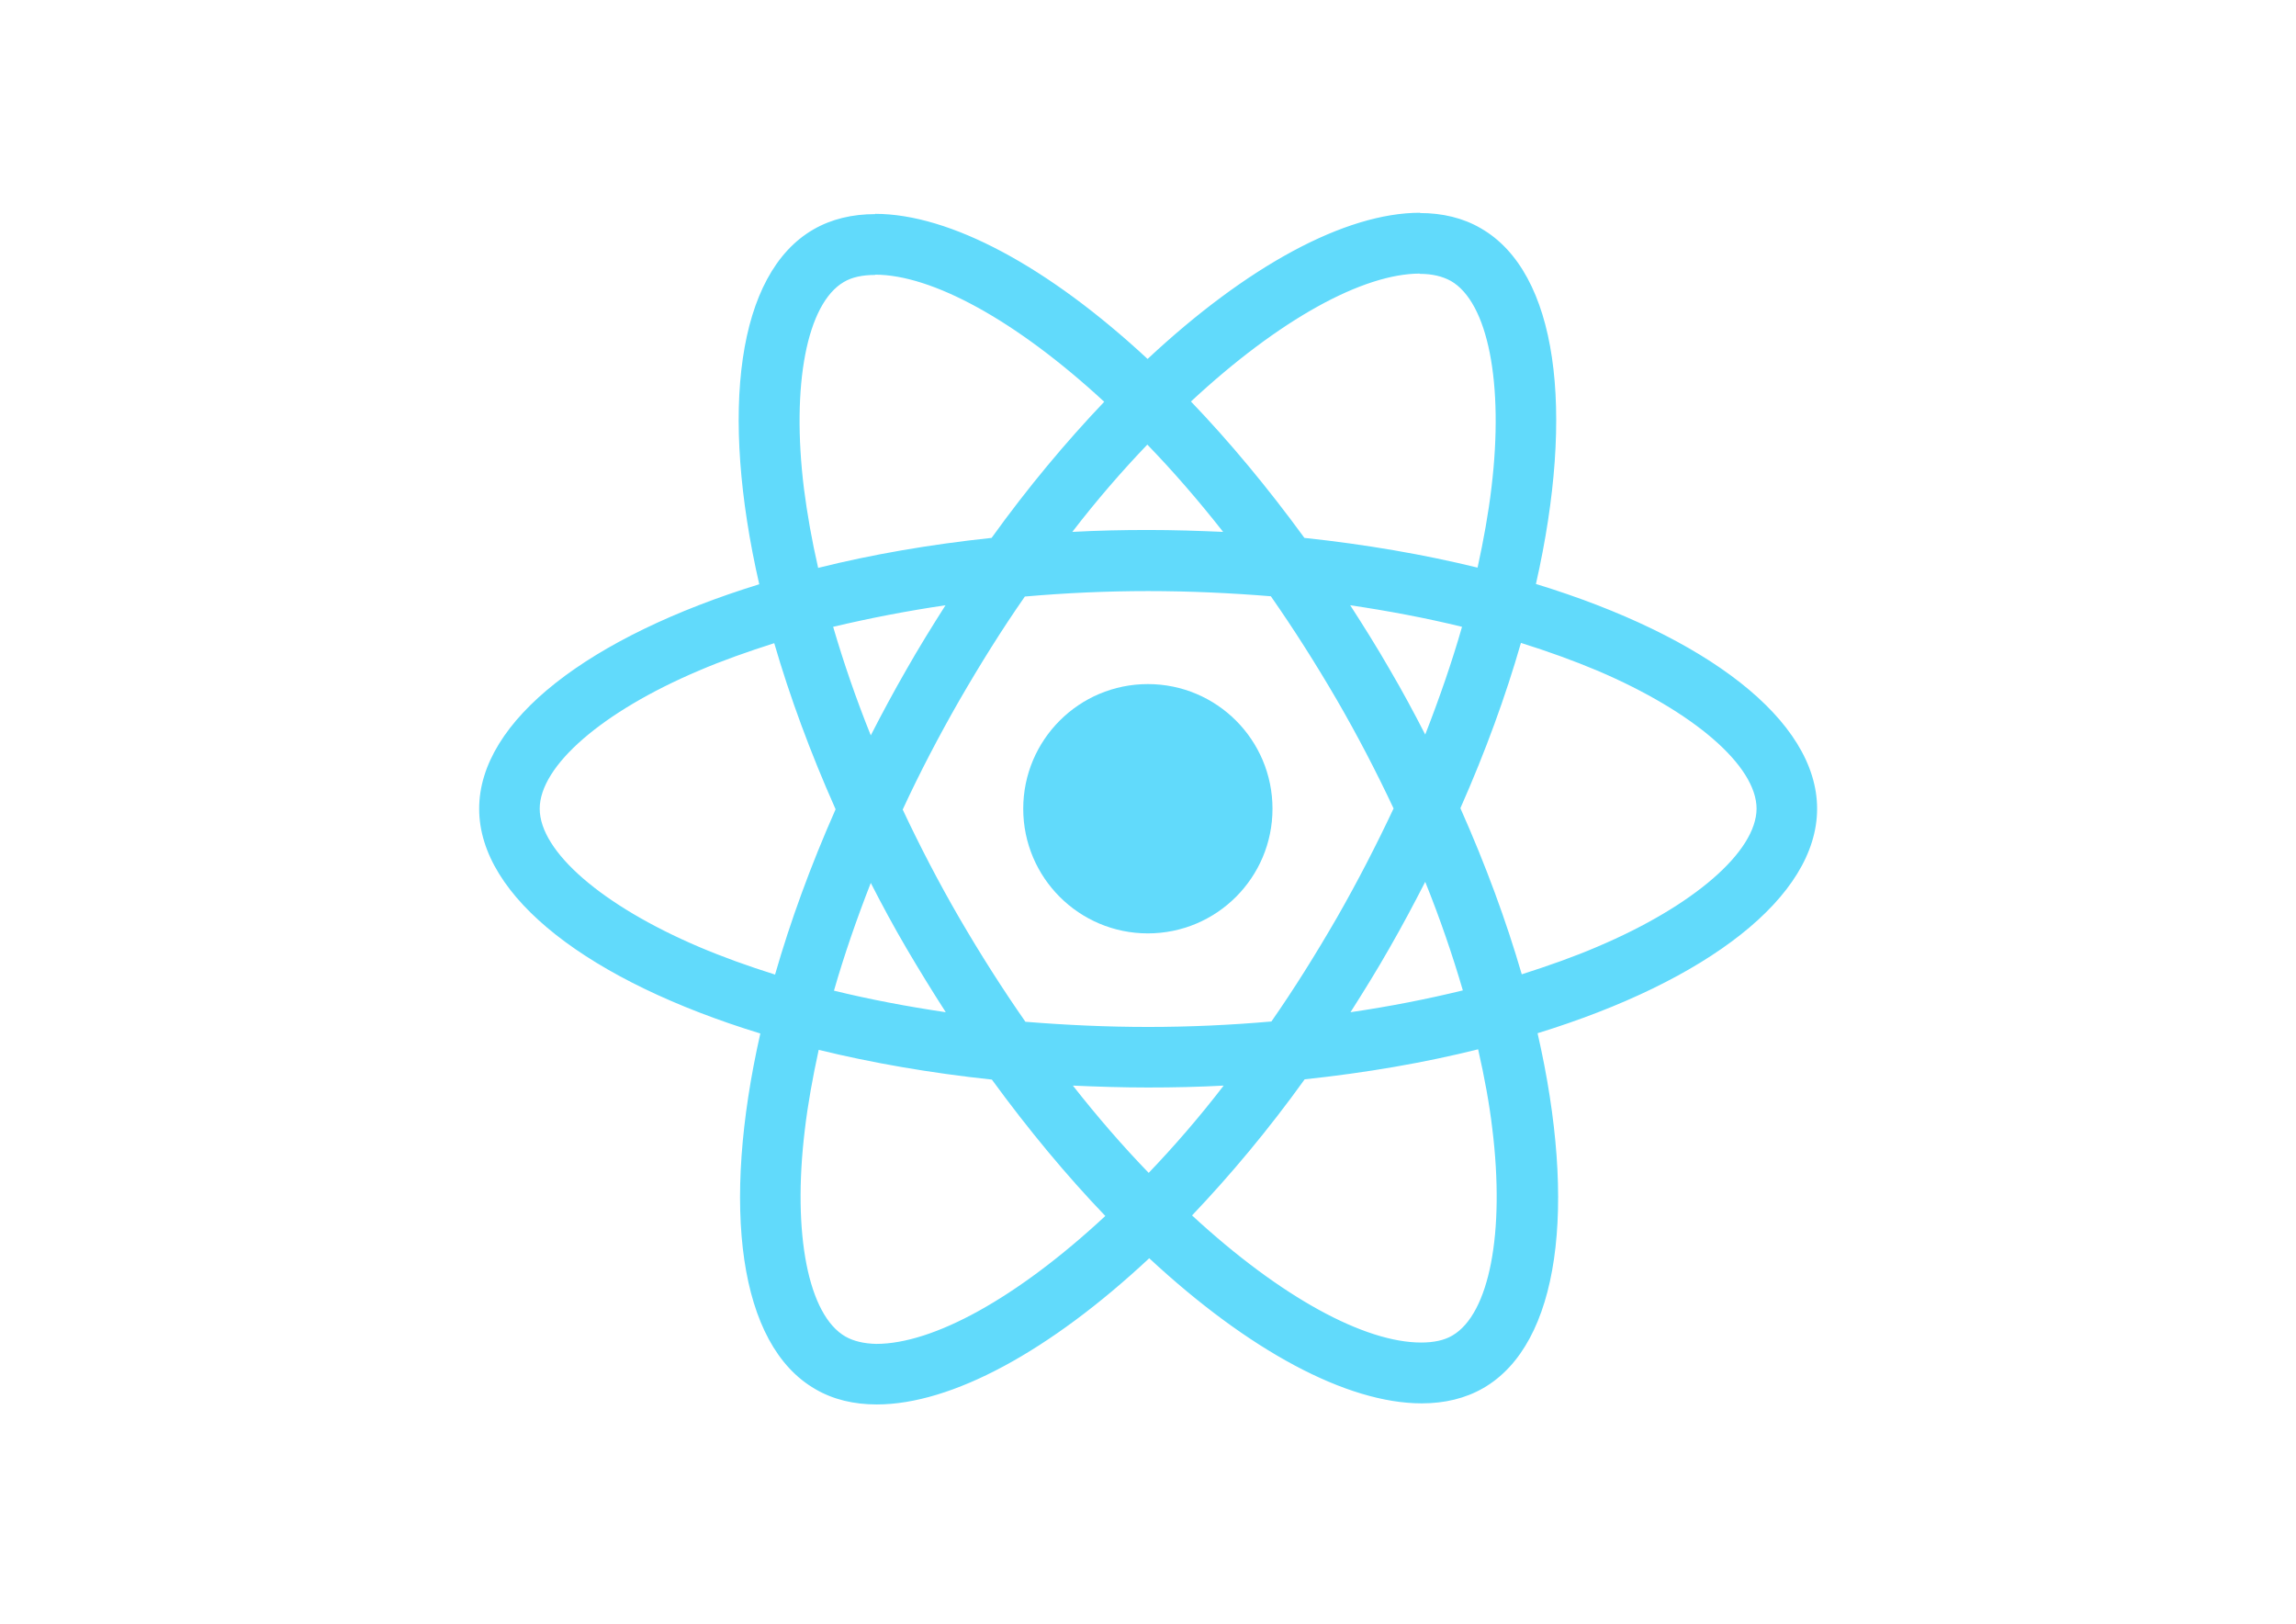
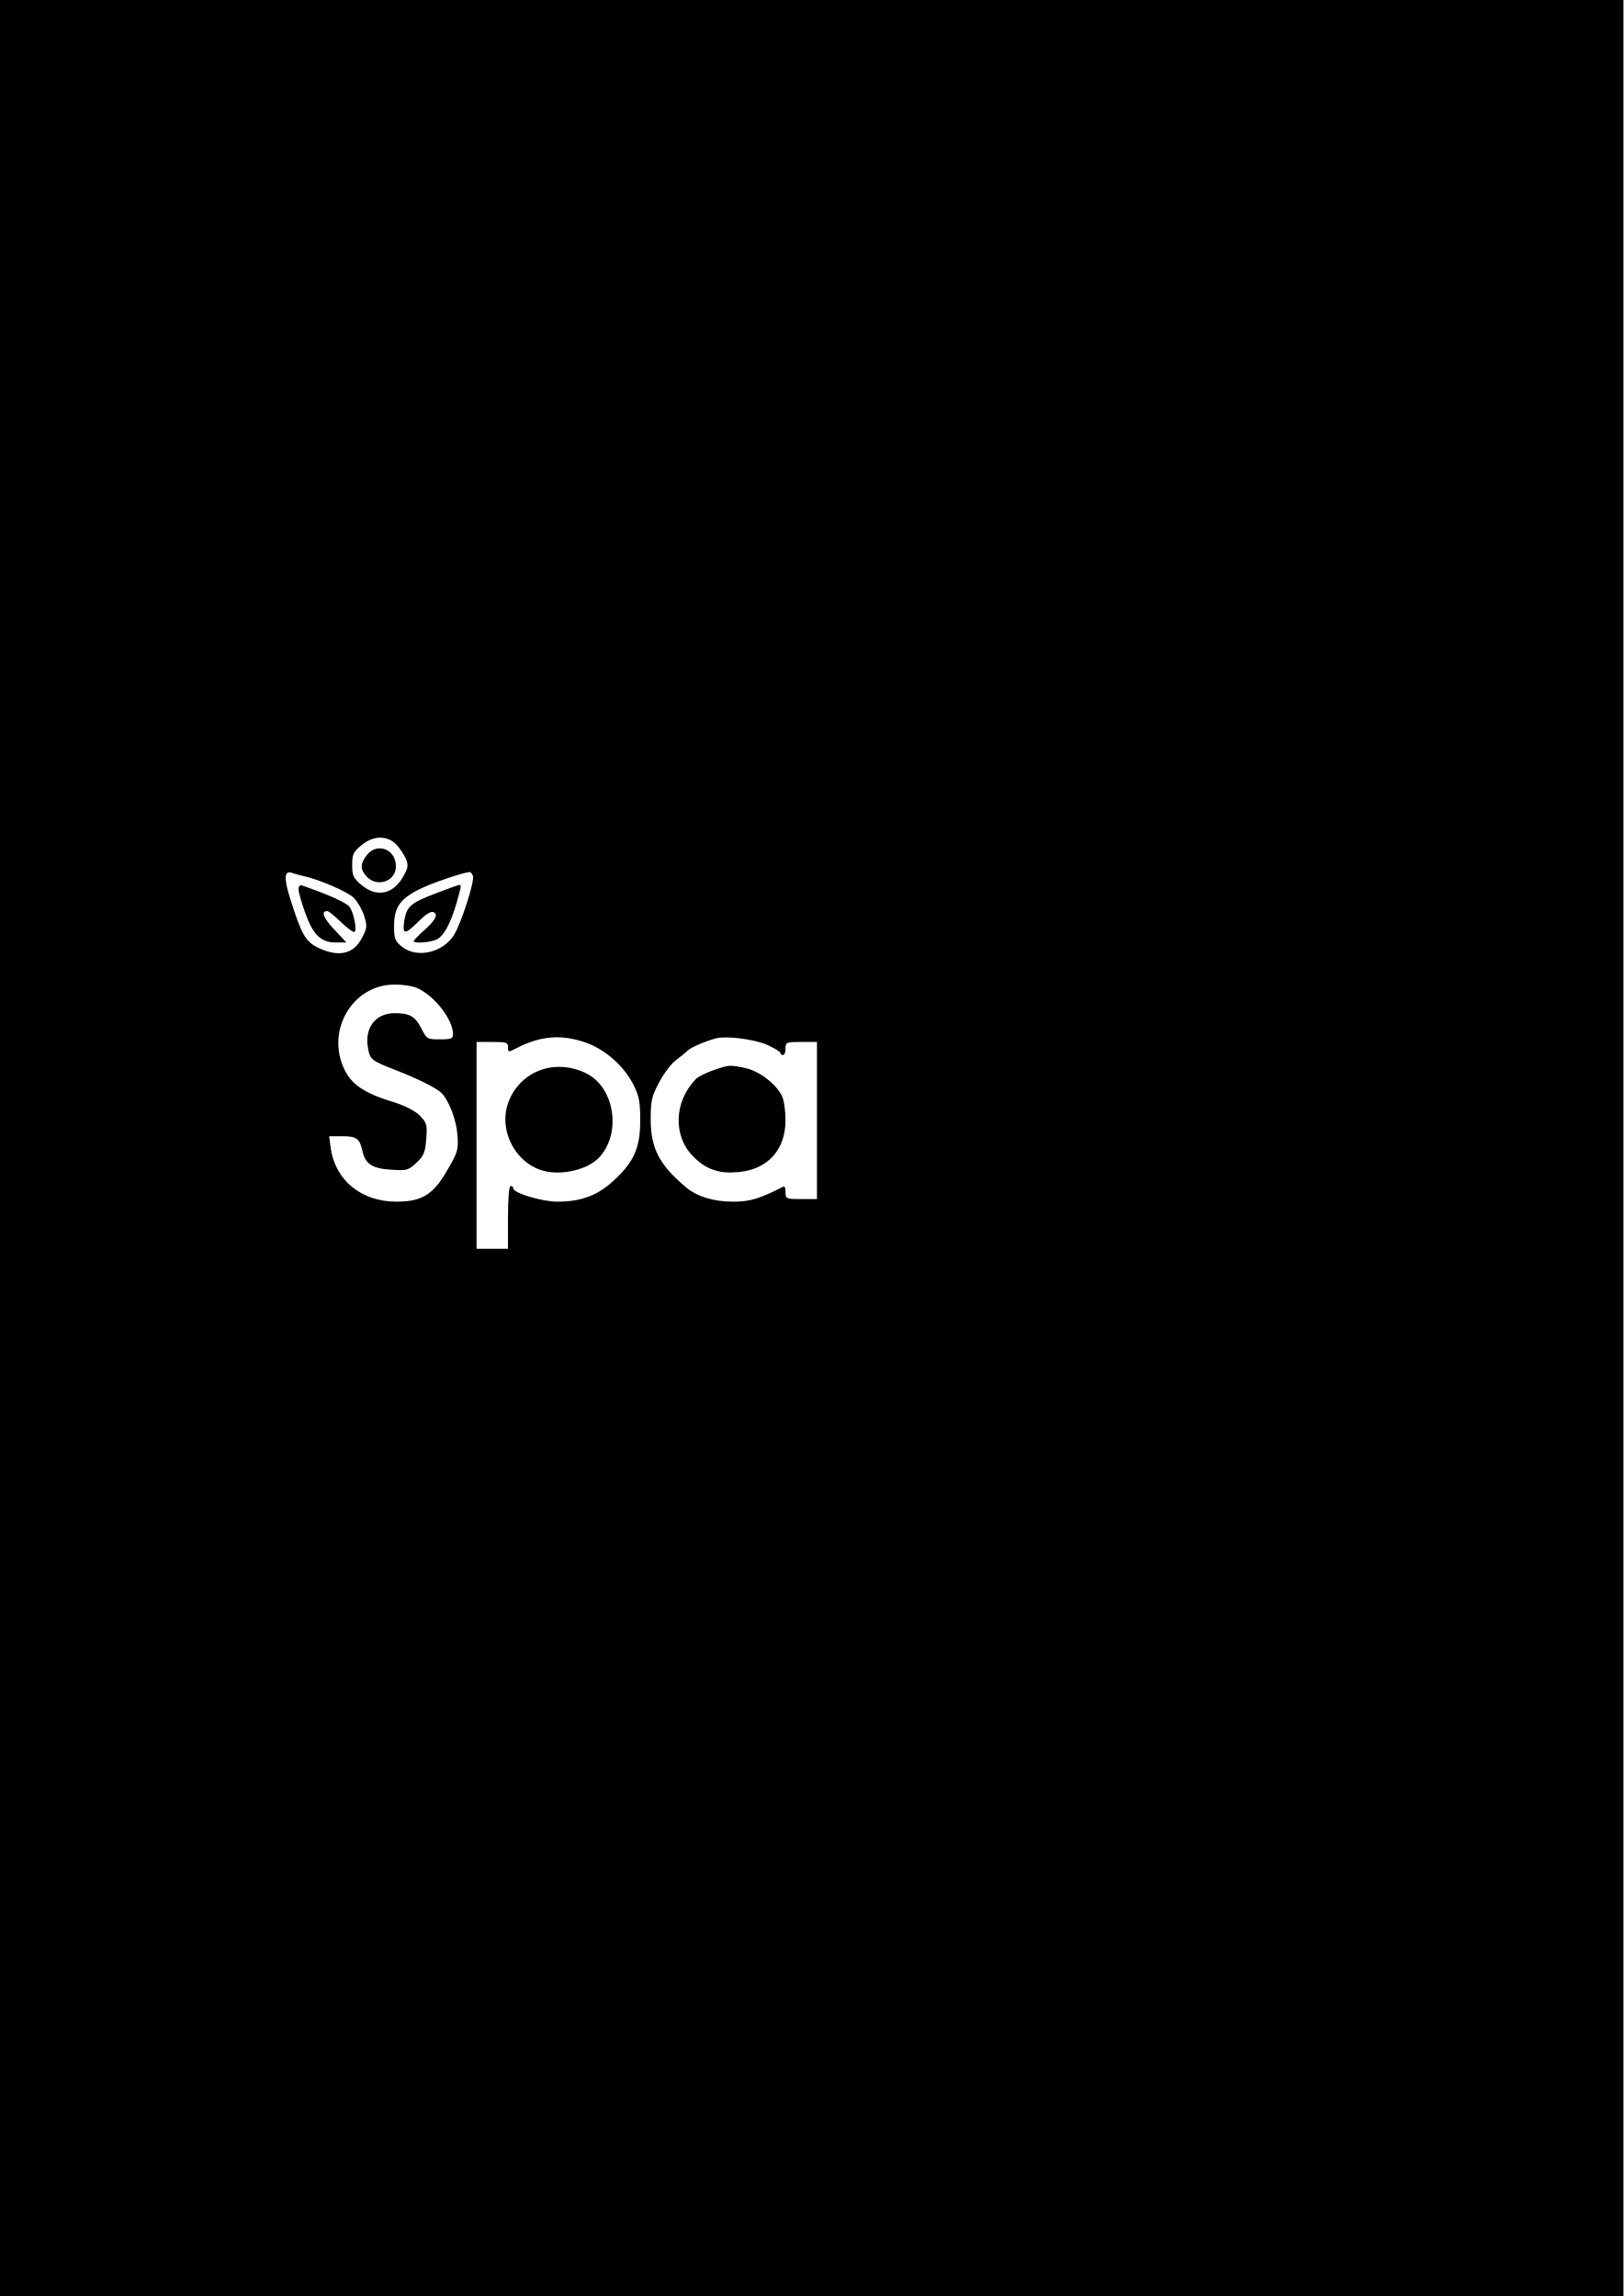
- <svg xmlns="http://www.w3.org/2000/svg" viewBox="0 0 841.9 595.3">
-   <g fill="#61DAFB">
-     <path d="M666.3 296.5c0-32.5-40.7-63.3-103.1-82.4 14.4-63.6 8-114.2-20.2-130.4-6.5-3.8-14.1-5.6-22.4-5.6v22.3c4.6 0 8.3.9 11.4 2.6 13.6 7.8 19.5 37.5 14.9 75.7-1.1 9.4-2.9 19.3-5.1 29.4-19.6-4.8-41-8.5-63.5-10.9-13.5-18.5-27.5-35.3-41.6-50 32.6-30.3 63.2-46.9 84-46.9V78c-27.5 0-63.5 19.6-99.9 53.6-36.4-33.8-72.4-53.2-99.9-53.2v22.3c20.7 0 51.4 16.5 84 46.6-14 14.7-28 31.4-41.3 49.9-22.6 2.4-44 6.1-63.6 11-2.3-10-4-19.7-5.2-29-4.7-38.2 1.1-67.9 14.6-75.8 3-1.8 6.9-2.6 11.5-2.6V78.5c-8.4 0-16 1.8-22.6 5.6-28.1 16.2-34.4 66.7-19.9 130.1-62.2 19.2-102.7 49.9-102.7 82.3 0 32.5 40.7 63.3 103.1 82.4-14.4 63.6-8 114.2 20.2 130.4 6.5 3.8 14.1 5.6 22.5 5.6 27.5 0 63.5-19.6 99.9-53.6 36.4 33.8 72.4 53.2 99.9 53.2 8.4 0 16-1.8 22.6-5.6 28.1-16.2 34.4-66.7 19.9-130.1 62-19.1 102.5-49.9 102.5-82.3zm-130.2-66.7c-3.7 12.9-8.3 26.2-13.5 39.5-4.1-8-8.4-16-13.1-24-4.6-8-9.5-15.8-14.4-23.4 14.2 2.1 27.9 4.7 41 7.9zm-45.8 106.5c-7.8 13.5-15.8 26.3-24.1 38.2-14.9 1.3-30 2-45.2 2-15.1 0-30.2-.7-45-1.9-8.3-11.9-16.4-24.6-24.2-38-7.6-13.1-14.5-26.4-20.8-39.8 6.2-13.4 13.2-26.8 20.7-39.9 7.8-13.5 15.8-26.3 24.1-38.2 14.9-1.3 30-2 45.2-2 15.1 0 30.2.7 45 1.9 8.3 11.9 16.4 24.6 24.2 38 7.6 13.1 14.5 26.4 20.8 39.8-6.3 13.4-13.2 26.8-20.7 39.9zm32.3-13c5.4 13.4 10 26.8 13.8 39.8-13.1 3.2-26.9 5.9-41.2 8 4.9-7.7 9.8-15.6 14.4-23.7 4.6-8 8.9-16.1 13-24.1zM421.2 430c-9.3-9.6-18.6-20.3-27.8-32 9 .4 18.2.7 27.5.7 9.4 0 18.7-.2 27.8-.7-9 11.7-18.3 22.4-27.5 32zm-74.4-58.9c-14.2-2.1-27.9-4.7-41-7.9 3.7-12.9 8.3-26.2 13.5-39.5 4.1 8 8.4 16 13.1 24 4.7 8 9.5 15.8 14.4 23.4zM420.7 163c9.3 9.6 18.6 20.3 27.8 32-9-.4-18.2-.7-27.5-.7-9.4 0-18.7.2-27.8.7 9-11.7 18.3-22.4 27.5-32zm-74 58.9c-4.9 7.7-9.8 15.6-14.4 23.7-4.6 8-8.9 16-13 24-5.4-13.4-10-26.8-13.8-39.8 13.1-3.1 26.9-5.8 41.2-7.9zm-90.5 125.2c-35.4-15.1-58.3-34.9-58.3-50.6 0-15.7 22.9-35.6 58.3-50.6 8.6-3.7 18-7 27.7-10.1 5.7 19.6 13.2 40 22.5 60.9-9.2 20.8-16.6 41.1-22.2 60.6-9.9-3.1-19.3-6.5-28-10.2zM310 490c-13.6-7.8-19.5-37.5-14.9-75.7 1.1-9.4 2.9-19.3 5.1-29.4 19.6 4.8 41 8.5 63.5 10.9 13.5 18.5 27.5 35.3 41.6 50-32.6 30.3-63.2 46.9-84 46.9-4.5-.1-8.3-1-11.3-2.7zm237.2-76.2c4.7 38.2-1.1 67.9-14.6 75.8-3 1.8-6.9 2.6-11.5 2.6-20.7 0-51.4-16.5-84-46.6 14-14.7 28-31.4 41.3-49.9 22.6-2.4 44-6.1 63.6-11 2.3 10.1 4.1 19.8 5.2 29.1zm38.5-66.7c-8.6 3.7-18 7-27.7 10.1-5.7-19.6-13.2-40-22.5-60.9 9.2-20.8 16.6-41.1 22.2-60.6 9.9 3.1 19.3 6.5 28.1 10.2 35.4 15.1 58.3 34.9 58.3 50.6-.1 15.7-23 35.6-58.4 50.6zM320.8 78.4z" />
-     <circle cx="420.9" cy="296.5" r="45.7" />
-     <path d="M520.5 78.1z" />
+ <svg xmlns="http://www.w3.org/2000/svg" version="1.0" width="620pt" height="877pt" viewBox="0 0 620 877" preserveAspectRatio="xMidYMid meet">
+   <g transform="translate(0,877) scale(0.1,-0.1)" fill="#000000" stroke="none">
+     <path d="M0 4385 l0 -4385 3100 0 3100 0 0 4385 0 4385 -3100 0 -3100 0 0 -4385z m1513 1160 c13 -14 30 -39 37 -55 10 -25 9 -34 -10 -68 -39 -69 -102 -81 -160 -32 -31 26 -35 36 -35 76 0 40 4 50 35 75 45 38 97 39 133 4z m-355 -121 c64 -14 169 -60 194 -84 14 -15 32 -46 39 -69 12 -40 11 -47 -10 -86 -32 -60 -89 -72 -166 -35 -48 23 -64 52 -105 182 -28 87 -25 116 8 103 8 -3 26 -8 40 -11z m648 1 c8 -19 -44 -180 -72 -226 -42 -68 -142 -91 -199 -45 -27 22 -30 30 -30 79 0 70 22 103 96 140 45 23 163 63 192 66 4 1 10 -6 13 -14z m-213 -429 c66 -29 137 -120 137 -176 0 -17 -6 -20 -50 -20 -48 0 -50 1 -70 40 -24 48 -45 60 -103 60 -72 0 -115 -55 -102 -131 8 -47 12 -50 110 -88 84 -33 152 -67 171 -86 28 -27 57 -103 61 -160 4 -56 2 -65 -39 -135 -53 -93 -97 -120 -194 -120 -134 0 -234 82 -251 205 l-6 45 50 0 c55 0 67 -9 77 -56 11 -50 38 -68 111 -72 59 -4 65 -2 96 27 28 27 33 40 37 91 4 55 2 61 -25 89 -18 18 -55 37 -96 50 -129 39 -177 76 -203 154 -48 143 54 295 199 296 32 1 72 -5 90 -13z m640 -207 c76 -25 151 -91 187 -164 21 -42 25 -64 25 -135 0 -105 -24 -159 -103 -231 -61 -56 -124 -79 -213 -79 -59 0 -169 33 -169 51 0 5 -4 9 -10 9 -6 0 -10 -47 -10 -120 l0 -120 -60 0 -60 0 0 395 0 395 60 0 c54 0 60 -2 60 -20 0 -20 1 -20 32 -4 91 47 169 54 261 23z m695 -9 c28 -13 52 -27 52 -31 0 -5 5 -9 10 -9 6 0 10 11 10 25 0 24 3 25 60 25 l60 0 0 -300 0 -300 -60 0 c-58 0 -60 1 -60 26 0 14 -3 24 -7 22 -93 -47 -128 -58 -193 -58 -74 0 -137 19 -179 54 -103 86 -136 150 -136 261 0 70 4 88 32 140 17 33 46 72 64 85 18 14 38 30 45 37 12 12 70 37 109 47 40 10 141 -3 193 -24z" />
+     <path d="M1401 5504 c-26 -34 -26 -54 -1 -82 40 -43 111 -19 112 37 2 66 -71 96 -111 45z" />
+     <path d="M1140 5374 c0 -11 11 -50 25 -89 30 -85 60 -115 117 -115 l41 0 -47 50 c-42 45 -51 70 -26 70 5 0 27 -18 50 -40 23 -22 46 -40 52 -40 13 0 1 68 -16 95 -11 16 -79 47 -183 83 -8 2 -13 -4 -13 -14z" />
+     <path d="M1665 5358 c-97 -37 -112 -50 -121 -105 -8 -54 2 -55 55 -2 26 26 46 39 56 35 21 -8 7 -33 -40 -74 -19 -17 -35 -34 -35 -37 0 -9 57 -6 84 5 29 11 56 59 80 142 18 64 19 68 9 68 -5 -1 -44 -15 -88 -32z" />
+     <path d="M2071 4685 c-82 -26 -141 -105 -141 -190 0 -82 51 -160 124 -190 73 -31 191 -7 238 48 80 91 55 258 -47 314 -53 29 -119 36 -174 18z" />
+     <path d="M2724 4682 c-28 -10 -58 -25 -66 -33 -85 -88 -89 -220 -8 -299 49 -48 97 -64 170 -57 112 10 180 85 180 199 0 31 -5 69 -11 85 -17 46 -86 101 -141 113 -62 13 -63 13 -124 -8z" />
  </g>
</svg>
